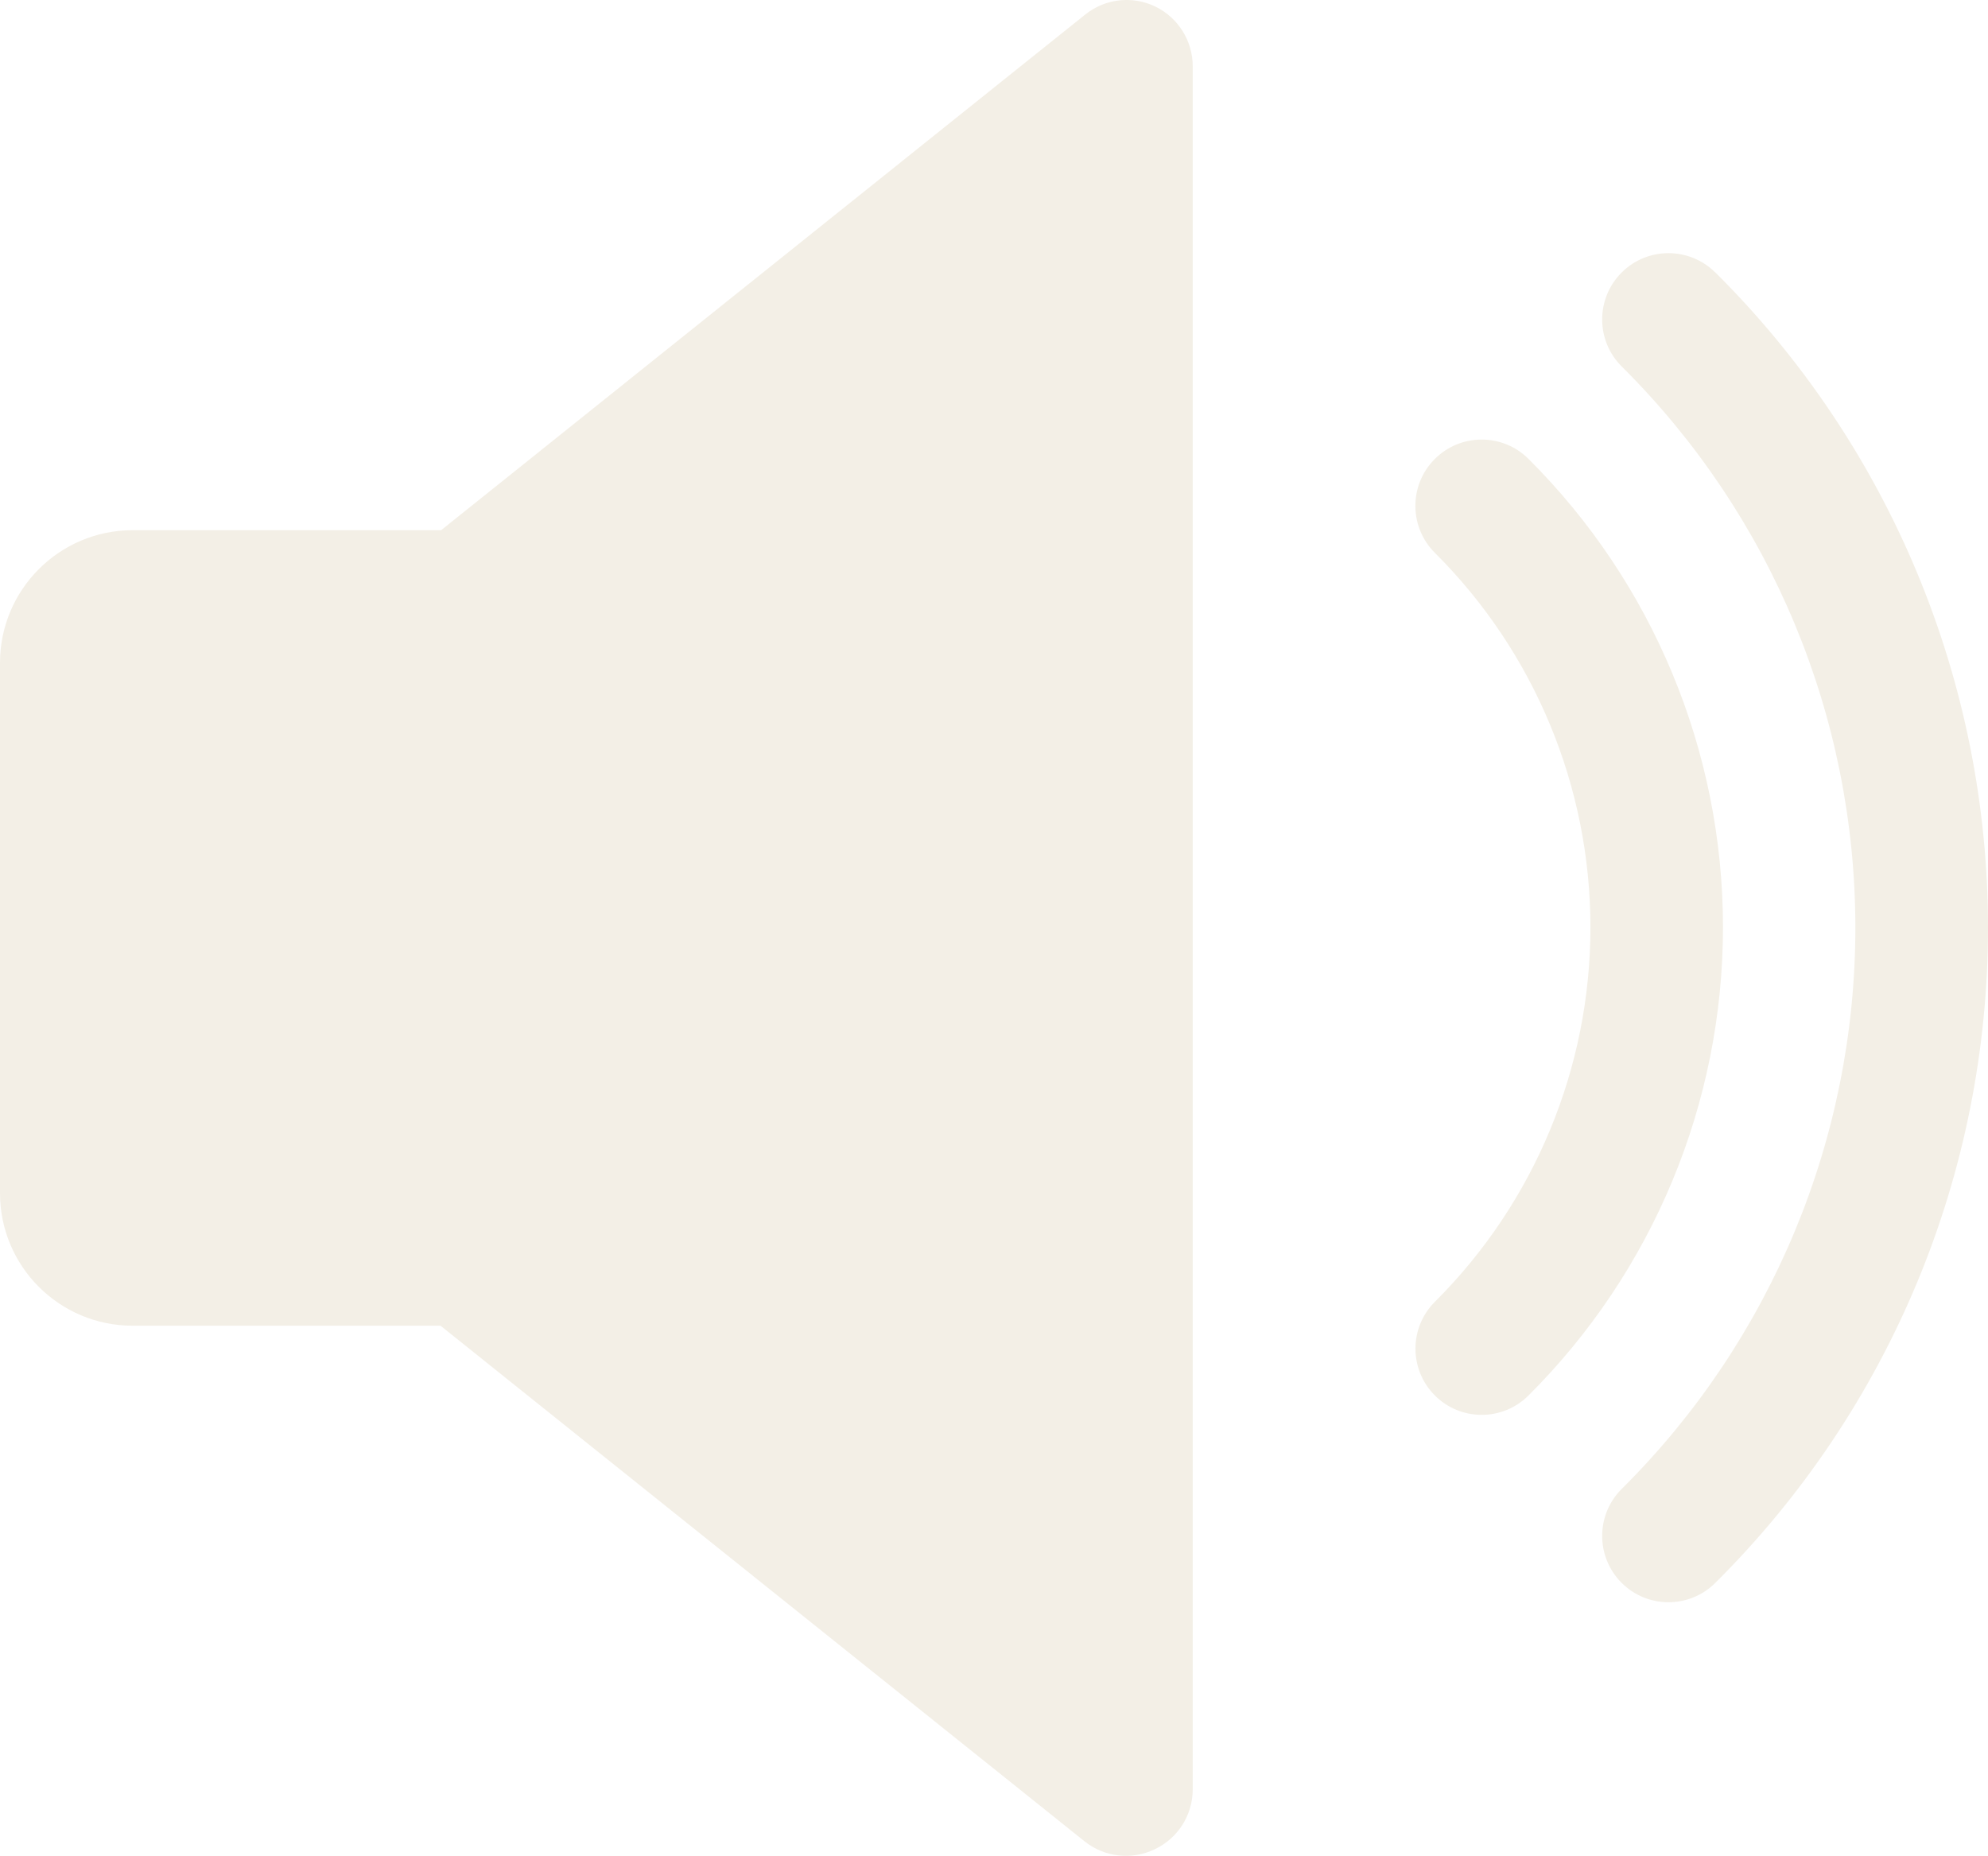
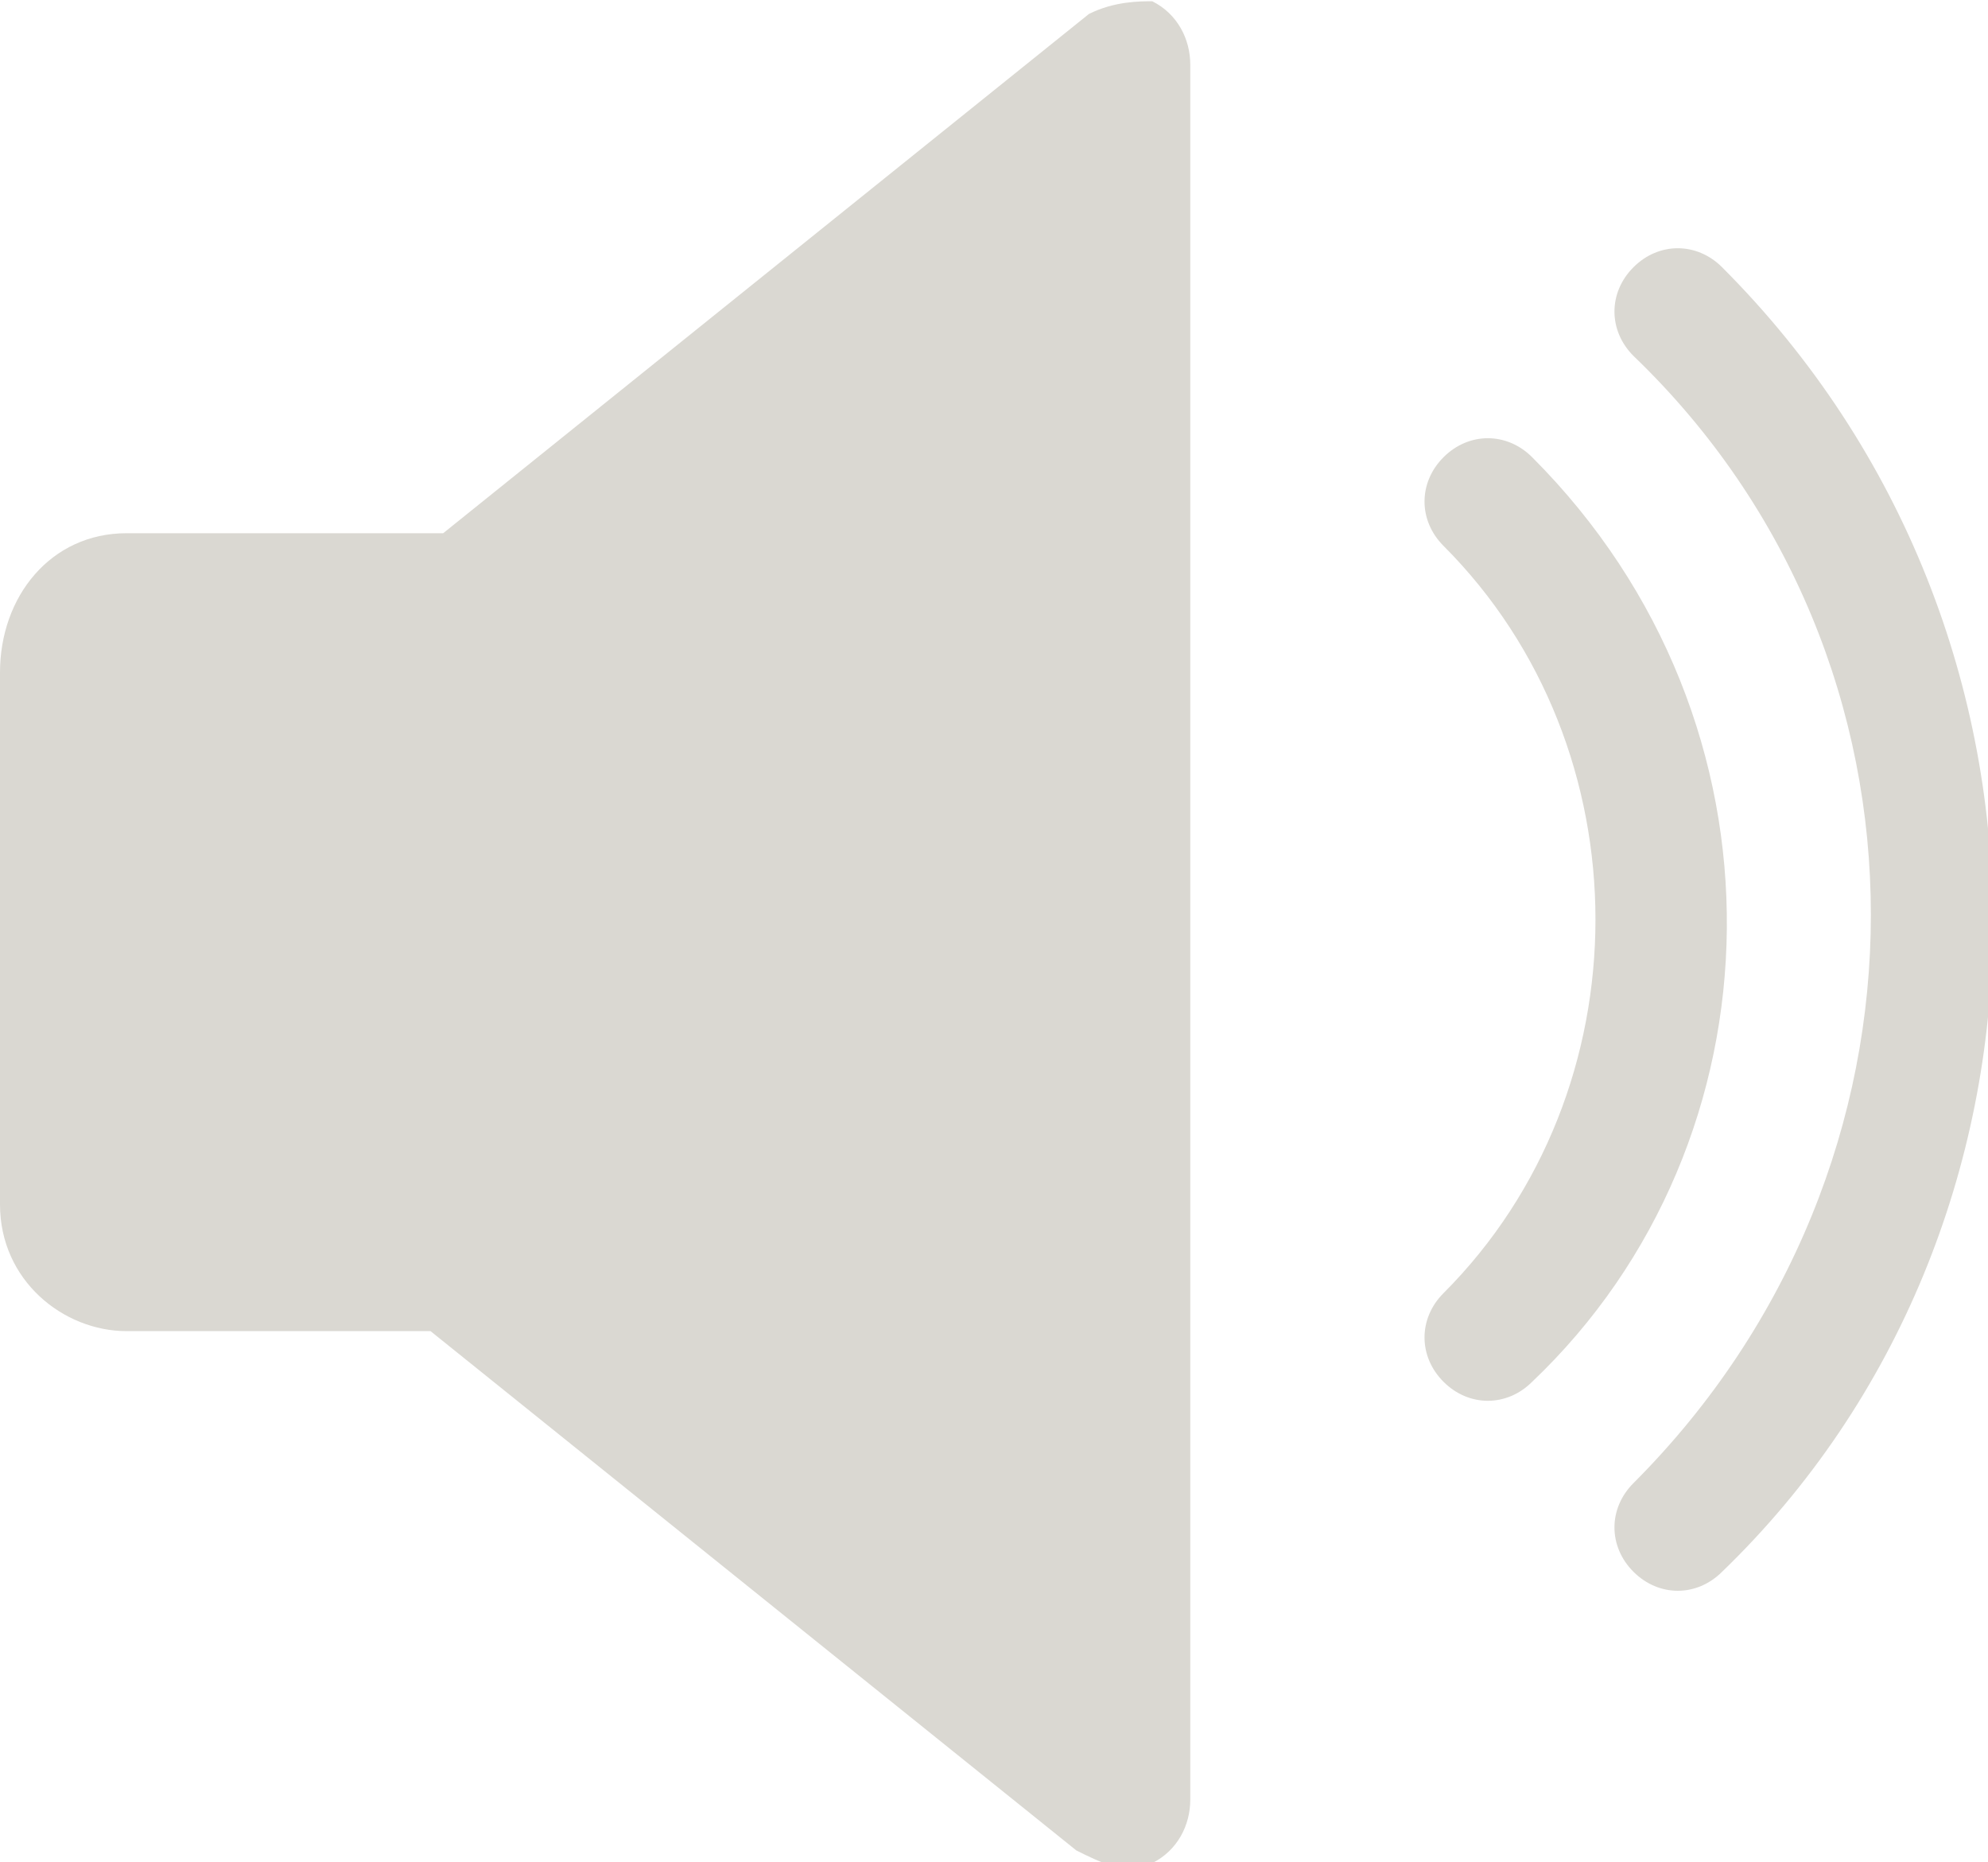
- <svg xmlns="http://www.w3.org/2000/svg" width="15.741" height="14.692" viewBox="0 0 15.741 14.692">
-   <defs>
-     <style>.a{fill:#f3efe6;}</style>
-   </defs>
+ <svg xmlns="http://www.w3.org/2000/svg" version="1.1" id="Layer_1" x="0px" y="0px" viewBox="0 0 15.7 14.7" style="enable-background:new 0 0 15.7 14.7;" xml:space="preserve">
+   <style type="text/css">
+ 	.st0{fill:#DAD8D2;}
+ </style>
  <g transform="translate(0 -15.99)">
-     <path class="a" d="M9.148,16.042a.523.523,0,0,0-.555.063l-5.1,4.083H1.049A1.051,1.051,0,0,0,0,21.238v4.2a1.05,1.05,0,0,0,1.049,1.049H3.488l5.1,4.083a.525.525,0,0,0,.556.062.524.524,0,0,0,.3-.472V16.516A.526.526,0,0,0,9.148,16.042Z" />
-     <path class="a" d="M342.645,122.4a.525.525,0,0,0-.738.747,4.185,4.185,0,0,1,0,5.927.524.524,0,1,0,.738.745,5.234,5.234,0,0,0,0-7.419Z" transform="translate(-330.544 -102.778)" />
-     <path class="a" d="M387.762,77.277a.525.525,0,0,0-.74.745,6.262,6.262,0,0,1,0,8.887.525.525,0,0,0,.74.745,7.313,7.313,0,0,0,0-10.378Z" transform="translate(-374.181 -59.13)" />
+     <path class="st0" d="M9.1,16C9,16,8.8,16,8.6,16.1l-5.1,4.1H1c-0.6,0-1,0.5-1,1.1v4.2c0,0.6,0.5,1,1,1h2.4l5.1,4.1   c0.2,0.1,0.4,0.2,0.6,0.1c0.2-0.1,0.3-0.3,0.3-0.5V16.5C9.4,16.3,9.3,16.1,9.1,16z" />
+     <path class="st0" d="M12.1,19.6c-0.2-0.2-0.5-0.2-0.7,0c-0.2,0.2-0.2,0.5,0,0.7c1.6,1.6,1.6,4.3,0,5.9c0,0,0,0,0,0   c-0.2,0.2-0.2,0.5,0,0.7c0.2,0.2,0.5,0.2,0.7,0C14.1,25,14.2,21.7,12.1,19.6C12.1,19.6,12.1,19.6,12.1,19.6z" />
+     <path class="st0" d="M13.6,18.1c-0.2-0.2-0.5-0.2-0.7,0c-0.2,0.2-0.2,0.5,0,0.7l0,0c2.5,2.4,2.5,6.4,0,8.9c0,0,0,0,0,0   c-0.2,0.2-0.2,0.5,0,0.7c0.2,0.2,0.5,0.2,0.7,0C16.4,25.7,16.5,21,13.6,18.1C13.6,18.2,13.6,18.2,13.6,18.1L13.6,18.1z" />
  </g>
</svg>
